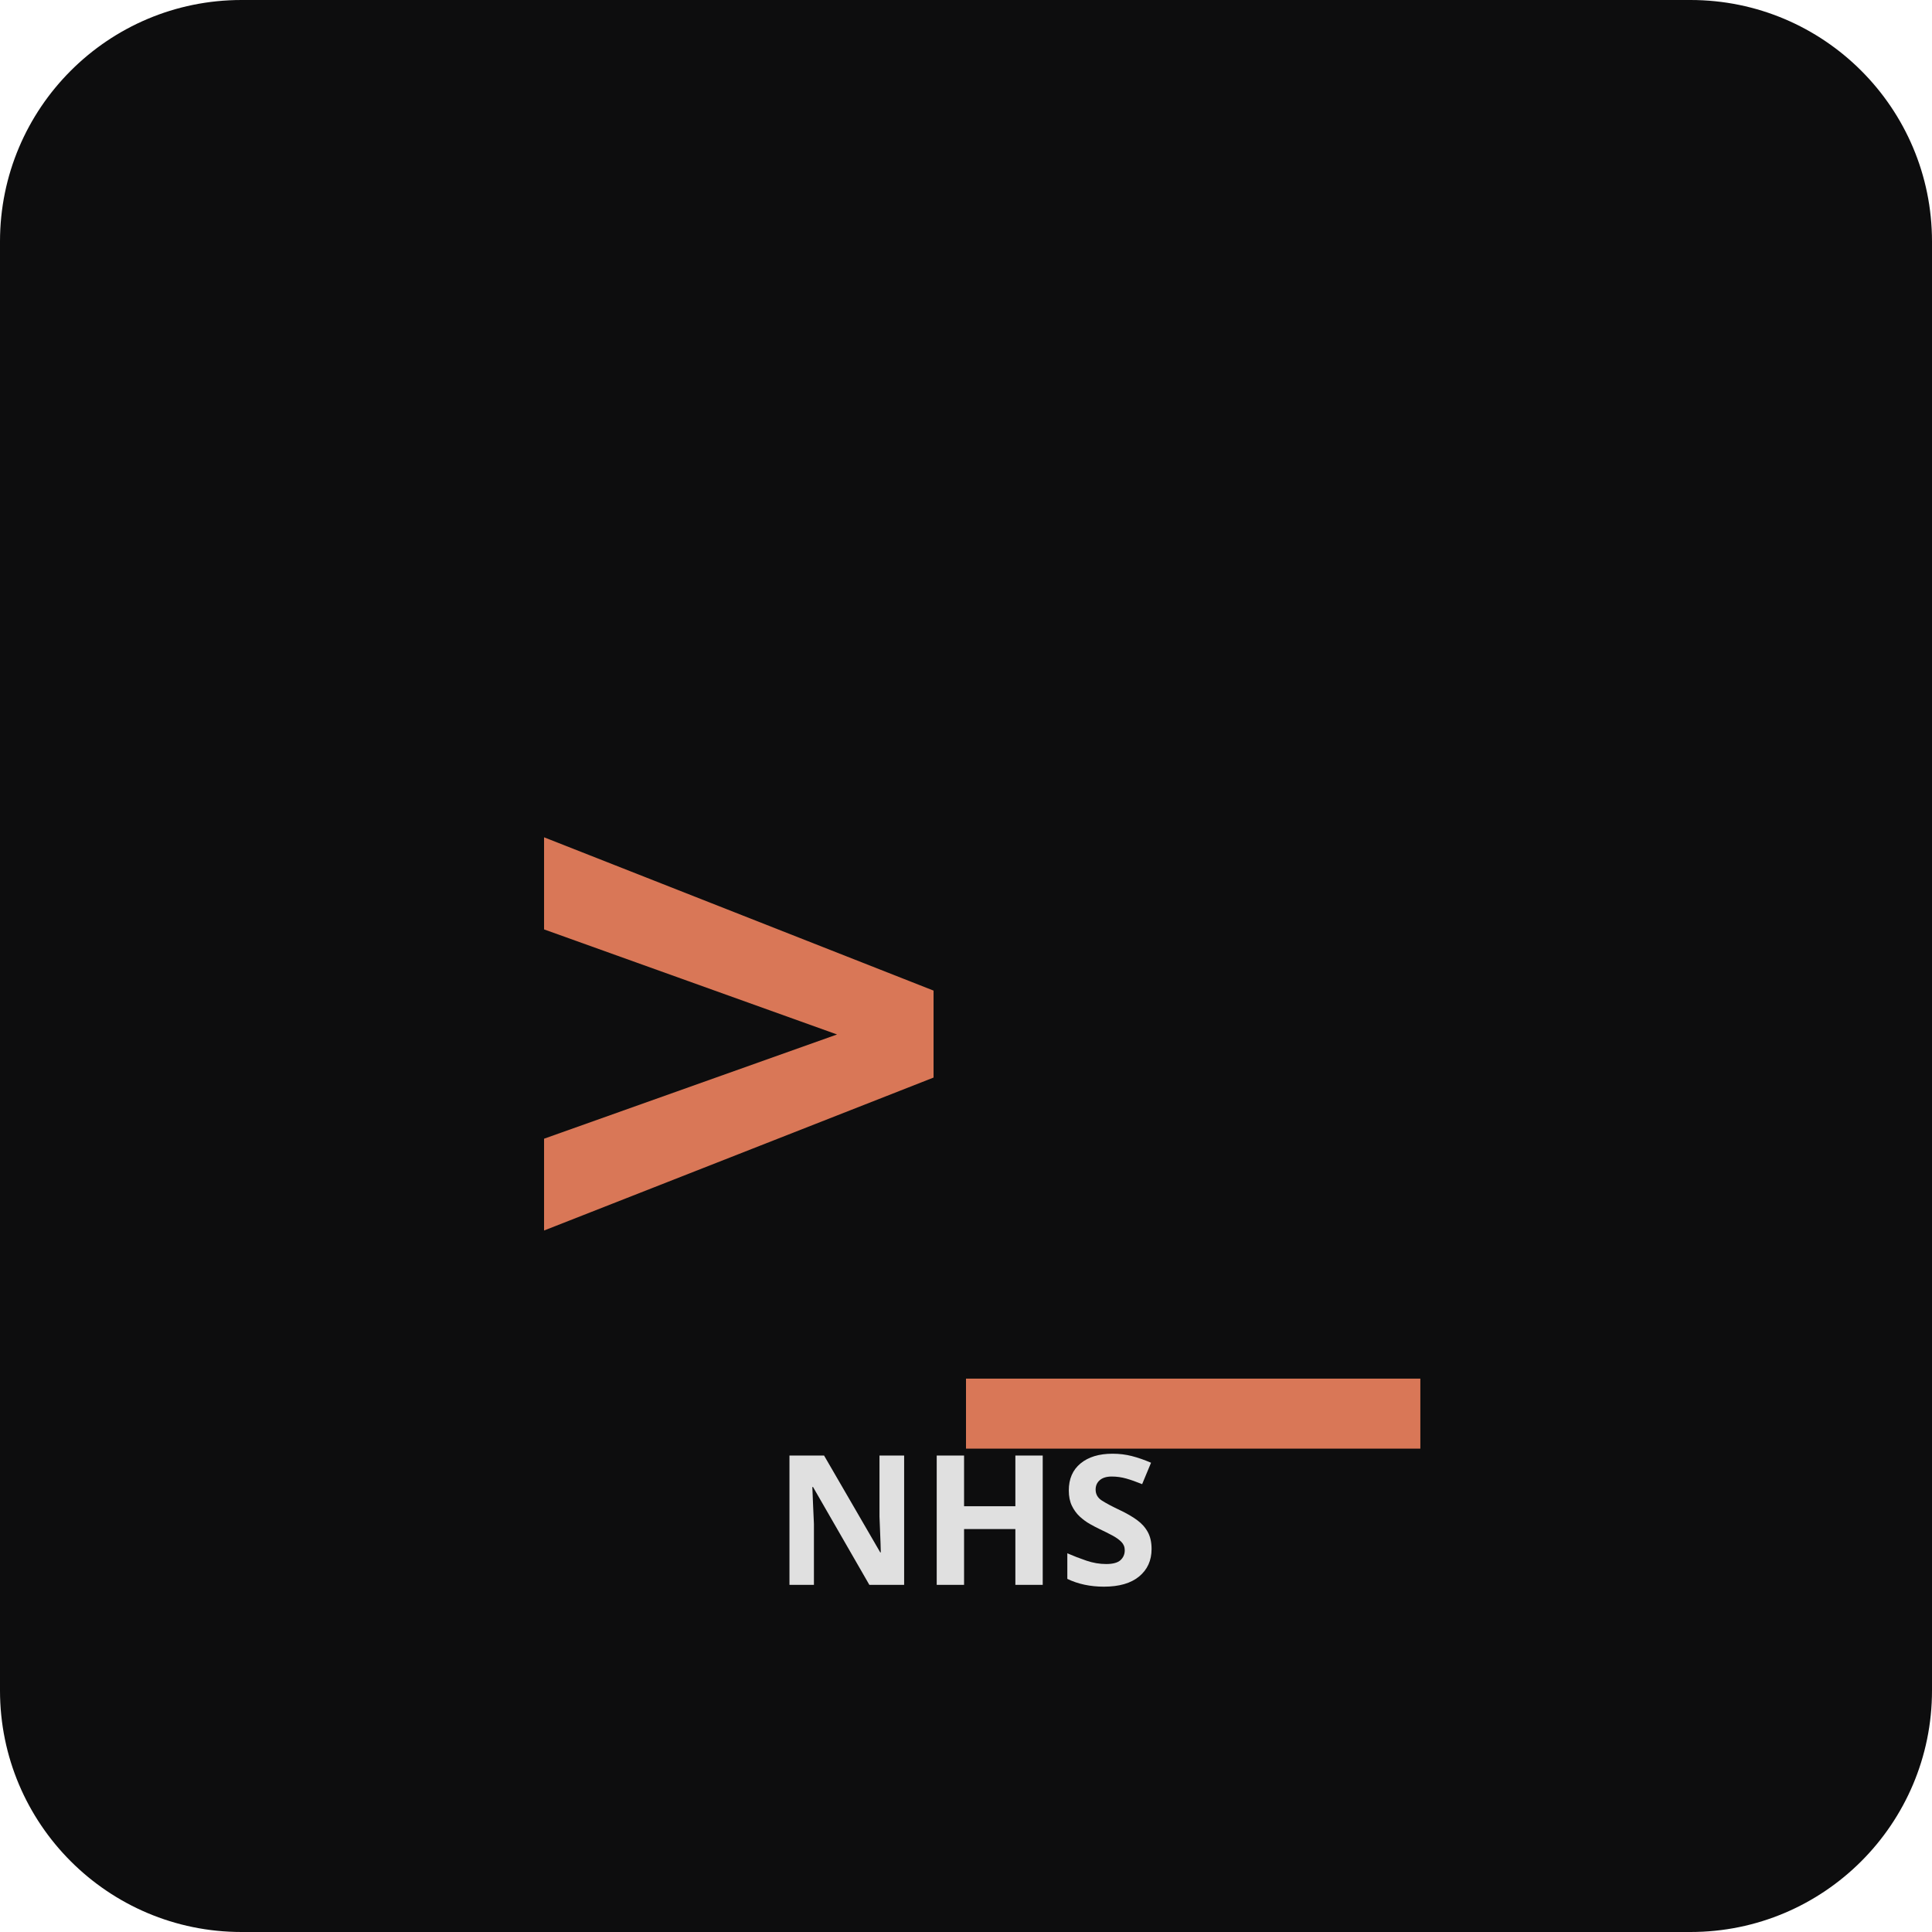
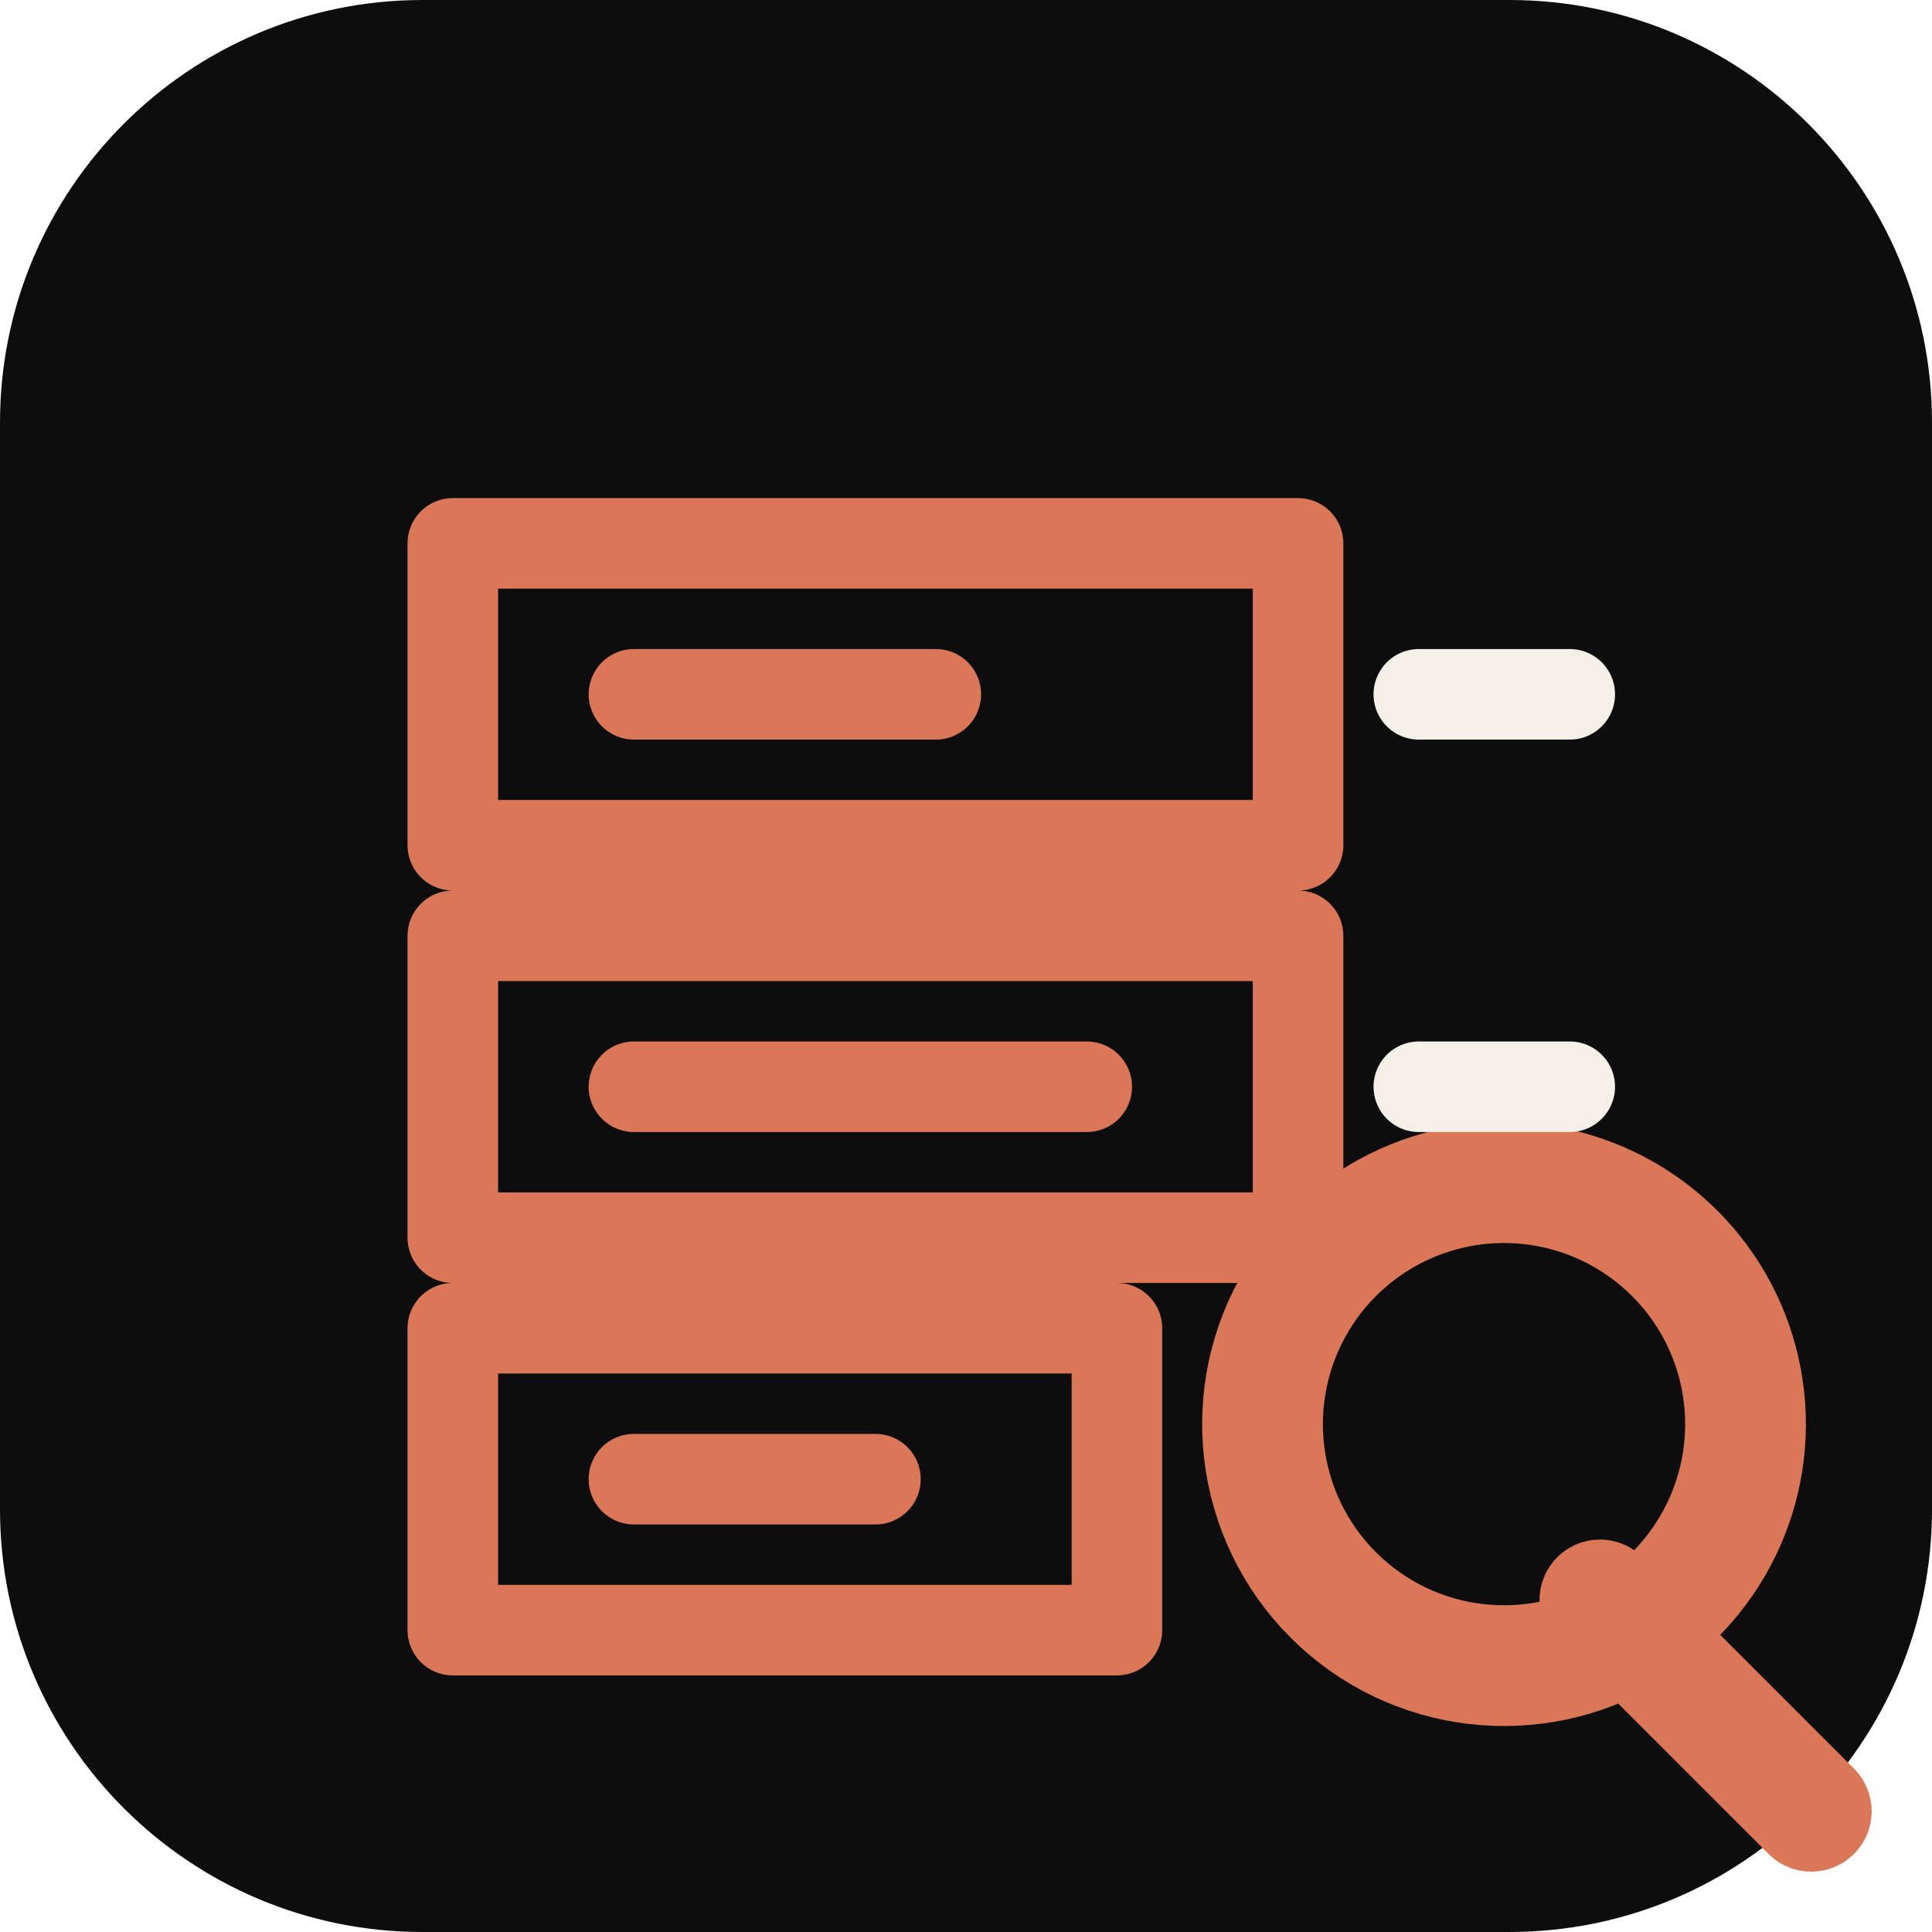
- <svg xmlns="http://www.w3.org/2000/svg" width="512" height="512" viewBox="0 0 512 512">
-   <rect width="512" height="512" rx="64" fill="#0d0d0e" />
-   <text x="256" y="280" font-family="monospace" font-size="200" font-weight="bold" fill="#d97757" text-anchor="middle" dominant-baseline="middle">&gt;_</text>
-   <text x="256" y="420" font-family="sans-serif" font-size="48" font-weight="600" fill="#e0e0e0" text-anchor="middle">NHS</text>
+ <svg xmlns="http://www.w3.org/2000/svg" viewBox="0 0 64 64" role="img" aria-label="Not Human Search">
+   <rect width="64" height="64" rx="14" fill="#0d0d0e" />
+   <path d="M15 18h28v10H15zM15 31h28v10H15zM15 44h22v10H15z" fill="none" stroke="#d97757" stroke-width="3" stroke-linejoin="round" />
+   <path d="M21 23h10M21 36h15M21 49h8" stroke="#d97757" stroke-width="3" stroke-linecap="round" />
+   <path d="M43 43a8 8 0 1 1 11 11 8 8 0 0 1-11-11Z" fill="none" stroke="#d97757" stroke-width="4" />
+   <path d="M53 53l7 7" stroke="#d97757" stroke-width="4" stroke-linecap="round" />
+   <path d="M47 23h5M47 36h5" stroke="#f4efe7" stroke-width="3" stroke-linecap="round" />
</svg>
